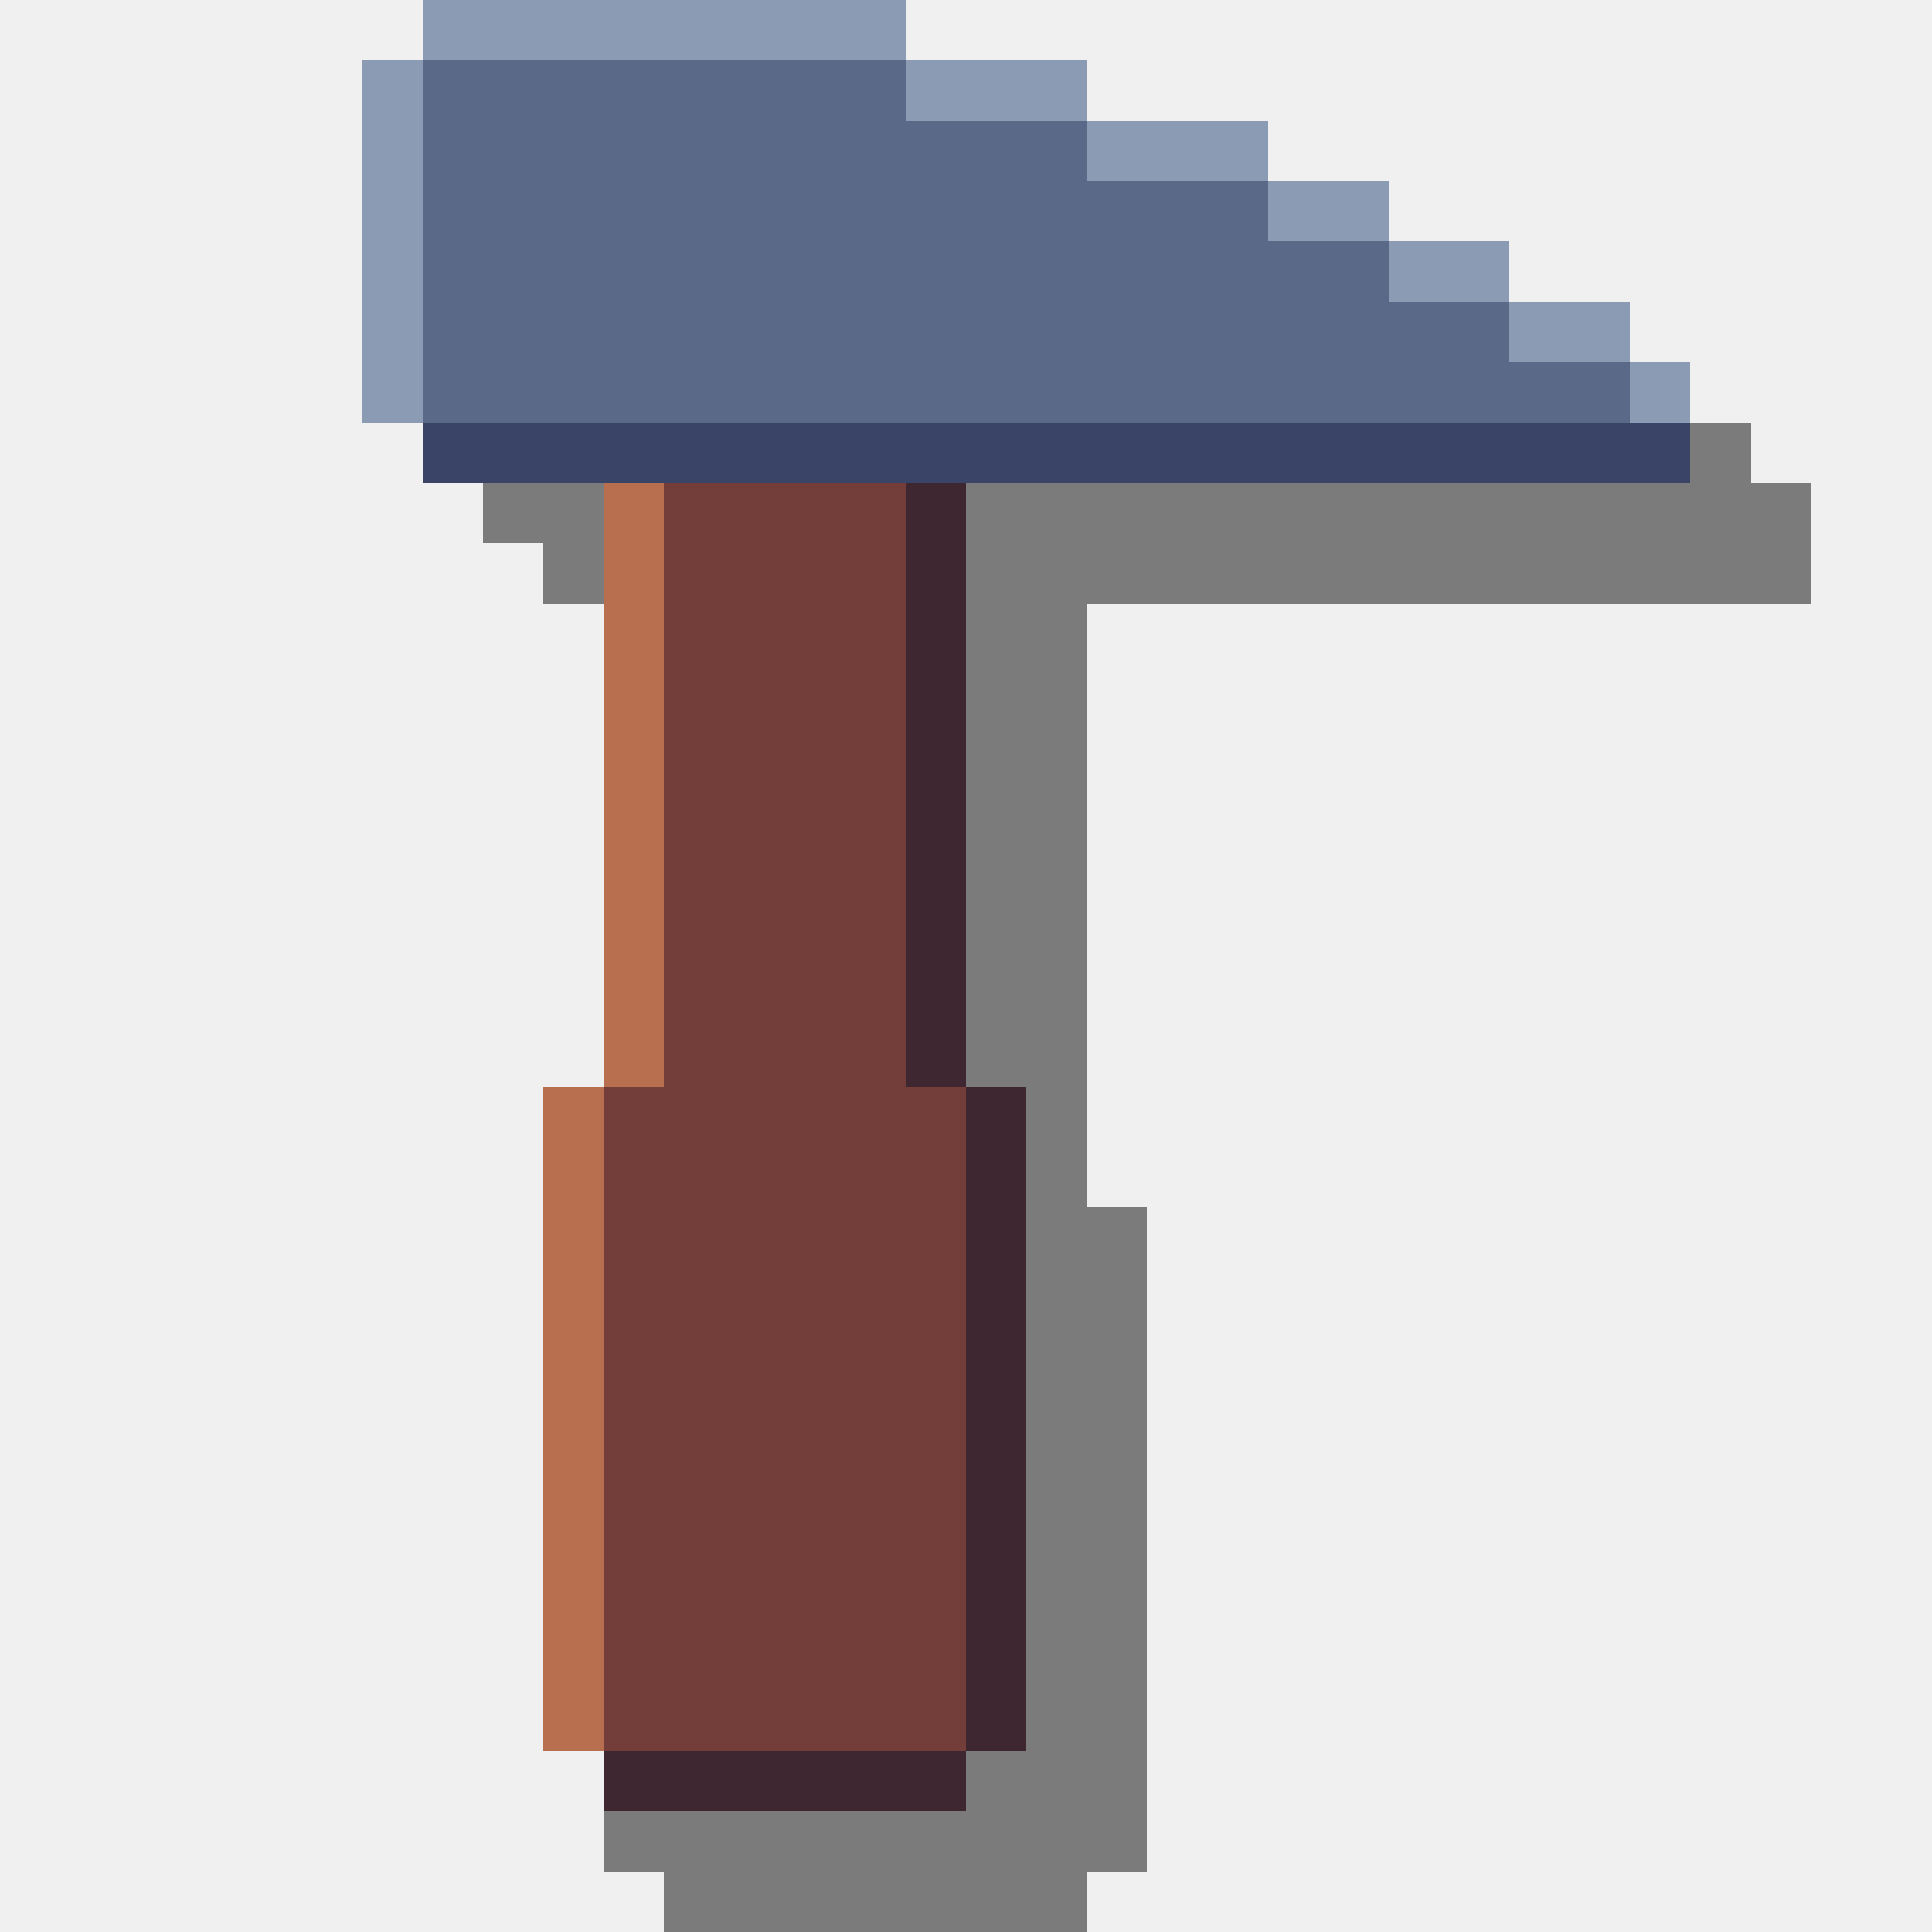
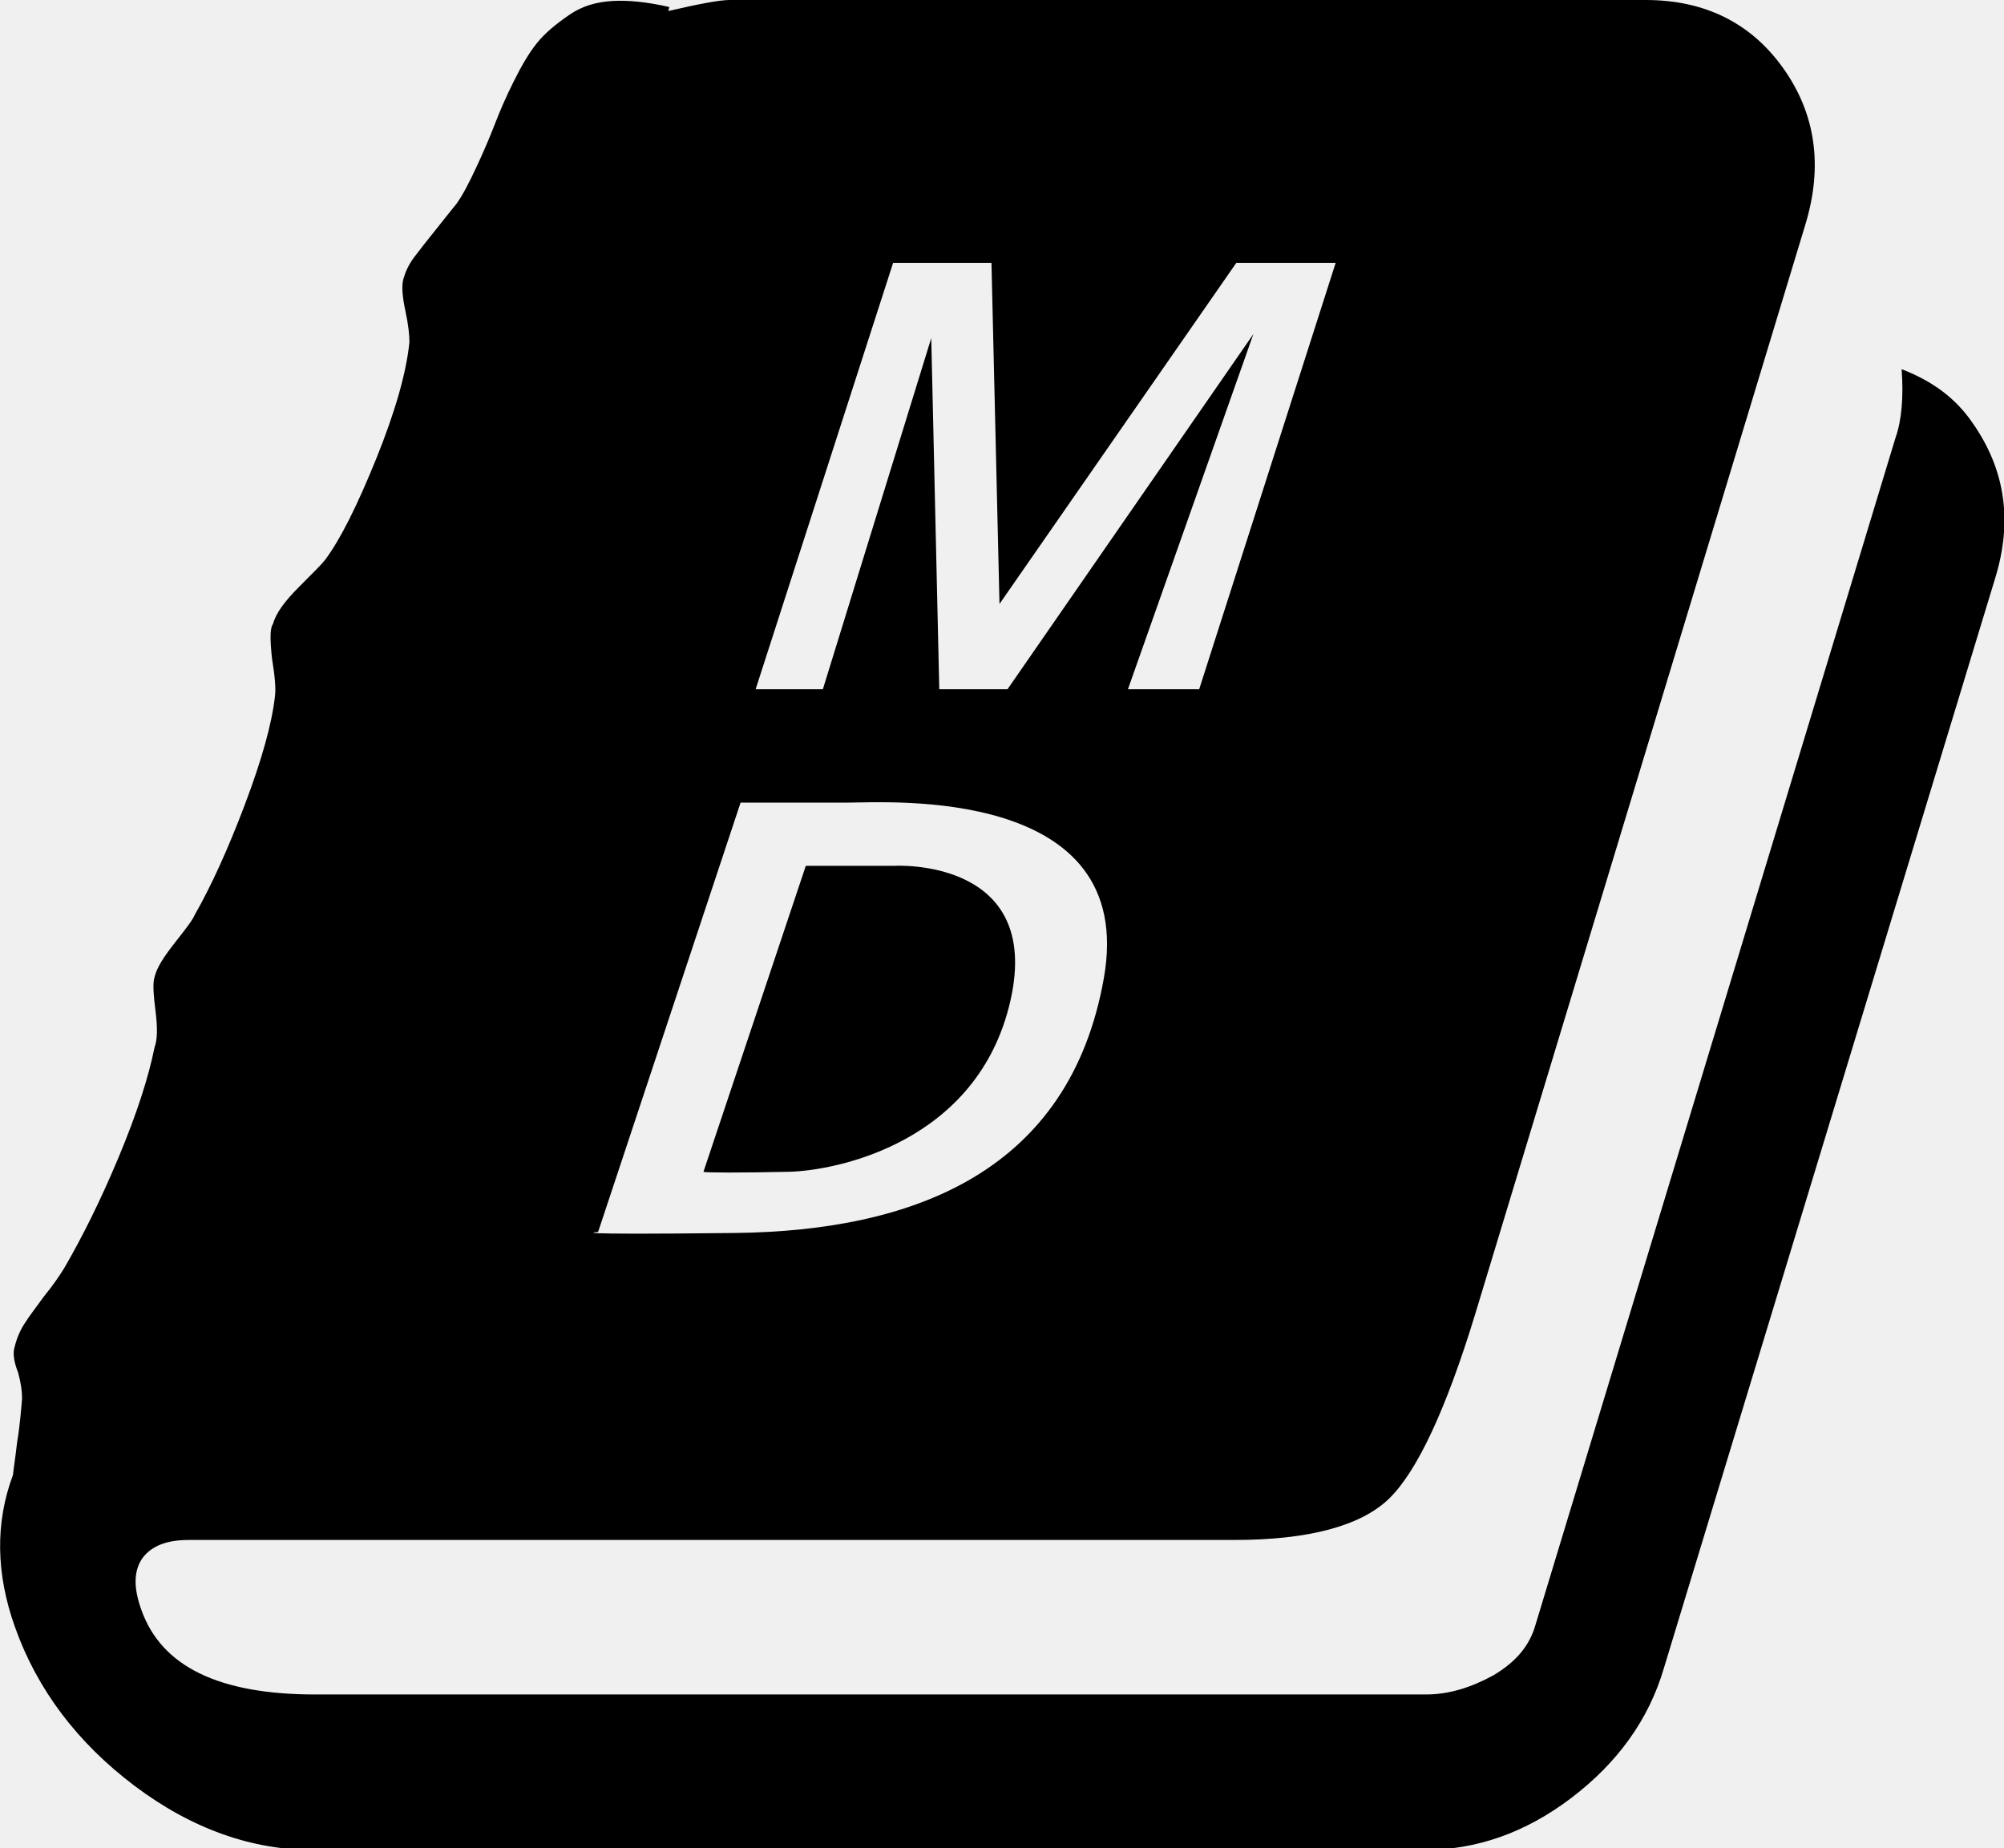
- <svg xmlns="http://www.w3.org/2000/svg" version="1.1" width="32" height="32" shape-rendering="crispEdges">
-   <rect x="7" y="0" width="1" height="1" fill="#8B9BB4" />
-   <rect x="8" y="0" width="1" height="1" fill="#8B9BB4" />
-   <rect x="9" y="0" width="1" height="1" fill="#8B9BB4" />
-   <rect x="10" y="0" width="1" height="1" fill="#8B9BB4" />
-   <rect x="11" y="0" width="1" height="1" fill="#8B9BB4" />
-   <rect x="12" y="0" width="1" height="1" fill="#8B9BB4" />
-   <rect x="13" y="0" width="1" height="1" fill="#8B9BB4" />
-   <rect x="14" y="0" width="1" height="1" fill="#8B9BB4" />
-   <rect x="6" y="1" width="1" height="1" fill="#8B9BB4" />
-   <rect x="7" y="1" width="1" height="1" fill="#5A6988" />
-   <rect x="8" y="1" width="1" height="1" fill="#5A6988" />
-   <rect x="9" y="1" width="1" height="1" fill="#5A6988" />
-   <rect x="10" y="1" width="1" height="1" fill="#5A6988" />
-   <rect x="11" y="1" width="1" height="1" fill="#5A6988" />
-   <rect x="12" y="1" width="1" height="1" fill="#5A6988" />
-   <rect x="13" y="1" width="1" height="1" fill="#5A6988" />
-   <rect x="14" y="1" width="1" height="1" fill="#5A6988" />
-   <rect x="15" y="1" width="1" height="1" fill="#8B9BB4" />
-   <rect x="16" y="1" width="1" height="1" fill="#8B9BB4" />
-   <rect x="17" y="1" width="1" height="1" fill="#8B9BB4" />
-   <rect x="6" y="2" width="1" height="1" fill="#8B9BB4" />
-   <rect x="7" y="2" width="1" height="1" fill="#5A6988" />
-   <rect x="8" y="2" width="1" height="1" fill="#5A6988" />
-   <rect x="9" y="2" width="1" height="1" fill="#5A6988" />
-   <rect x="10" y="2" width="1" height="1" fill="#5A6988" />
-   <rect x="11" y="2" width="1" height="1" fill="#5A6988" />
-   <rect x="12" y="2" width="1" height="1" fill="#5A6988" />
-   <rect x="13" y="2" width="1" height="1" fill="#5A6988" />
-   <rect x="14" y="2" width="1" height="1" fill="#5A6988" />
-   <rect x="15" y="2" width="1" height="1" fill="#5A6988" />
-   <rect x="16" y="2" width="1" height="1" fill="#5A6988" />
-   <rect x="17" y="2" width="1" height="1" fill="#5A6988" />
-   <rect x="18" y="2" width="1" height="1" fill="#8B9BB4" />
-   <rect x="19" y="2" width="1" height="1" fill="#8B9BB4" />
-   <rect x="20" y="2" width="1" height="1" fill="#8B9BB4" />
-   <rect x="6" y="3" width="1" height="1" fill="#8B9BB4" />
-   <rect x="7" y="3" width="1" height="1" fill="#5A6988" />
-   <rect x="8" y="3" width="1" height="1" fill="#5A6988" />
-   <rect x="9" y="3" width="1" height="1" fill="#5A6988" />
-   <rect x="10" y="3" width="1" height="1" fill="#5A6988" />
-   <rect x="11" y="3" width="1" height="1" fill="#5A6988" />
-   <rect x="12" y="3" width="1" height="1" fill="#5A6988" />
-   <rect x="13" y="3" width="1" height="1" fill="#5A6988" />
-   <rect x="14" y="3" width="1" height="1" fill="#5A6988" />
-   <rect x="15" y="3" width="1" height="1" fill="#5A6988" />
-   <rect x="16" y="3" width="1" height="1" fill="#5A6988" />
-   <rect x="17" y="3" width="1" height="1" fill="#5A6988" />
-   <rect x="18" y="3" width="1" height="1" fill="#5A6988" />
-   <rect x="19" y="3" width="1" height="1" fill="#5A6988" />
-   <rect x="20" y="3" width="1" height="1" fill="#5A6988" />
-   <rect x="21" y="3" width="1" height="1" fill="#8B9BB4" />
-   <rect x="22" y="3" width="1" height="1" fill="#8B9BB4" />
-   <rect x="6" y="4" width="1" height="1" fill="#8B9BB4" />
-   <rect x="7" y="4" width="1" height="1" fill="#5A6988" />
-   <rect x="8" y="4" width="1" height="1" fill="#5A6988" />
-   <rect x="9" y="4" width="1" height="1" fill="#5A6988" />
-   <rect x="10" y="4" width="1" height="1" fill="#5A6988" />
-   <rect x="11" y="4" width="1" height="1" fill="#5A6988" />
-   <rect x="12" y="4" width="1" height="1" fill="#5A6988" />
-   <rect x="13" y="4" width="1" height="1" fill="#5A6988" />
-   <rect x="14" y="4" width="1" height="1" fill="#5A6988" />
-   <rect x="15" y="4" width="1" height="1" fill="#5A6988" />
-   <rect x="16" y="4" width="1" height="1" fill="#5A6988" />
-   <rect x="17" y="4" width="1" height="1" fill="#5A6988" />
-   <rect x="18" y="4" width="1" height="1" fill="#5A6988" />
-   <rect x="19" y="4" width="1" height="1" fill="#5A6988" />
-   <rect x="20" y="4" width="1" height="1" fill="#5A6988" />
-   <rect x="21" y="4" width="1" height="1" fill="#5A6988" />
-   <rect x="22" y="4" width="1" height="1" fill="#5A6988" />
-   <rect x="23" y="4" width="1" height="1" fill="#8B9BB4" />
-   <rect x="24" y="4" width="1" height="1" fill="#8B9BB4" />
-   <rect x="6" y="5" width="1" height="1" fill="#8B9BB4" />
-   <rect x="7" y="5" width="1" height="1" fill="#5A6988" />
-   <rect x="8" y="5" width="1" height="1" fill="#5A6988" />
-   <rect x="9" y="5" width="1" height="1" fill="#5A6988" />
-   <rect x="10" y="5" width="1" height="1" fill="#5A6988" />
-   <rect x="11" y="5" width="1" height="1" fill="#5A6988" />
-   <rect x="12" y="5" width="1" height="1" fill="#5A6988" />
-   <rect x="13" y="5" width="1" height="1" fill="#5A6988" />
-   <rect x="14" y="5" width="1" height="1" fill="#5A6988" />
-   <rect x="15" y="5" width="1" height="1" fill="#5A6988" />
-   <rect x="16" y="5" width="1" height="1" fill="#5A6988" />
-   <rect x="17" y="5" width="1" height="1" fill="#5A6988" />
-   <rect x="18" y="5" width="1" height="1" fill="#5A6988" />
-   <rect x="19" y="5" width="1" height="1" fill="#5A6988" />
-   <rect x="20" y="5" width="1" height="1" fill="#5A6988" />
-   <rect x="21" y="5" width="1" height="1" fill="#5A6988" />
-   <rect x="22" y="5" width="1" height="1" fill="#5A6988" />
-   <rect x="23" y="5" width="1" height="1" fill="#5A6988" />
-   <rect x="24" y="5" width="1" height="1" fill="#5A6988" />
-   <rect x="25" y="5" width="1" height="1" fill="#8B9BB4" />
-   <rect x="26" y="5" width="1" height="1" fill="#8B9BB4" />
-   <rect x="6" y="6" width="1" height="1" fill="#8B9BB4" />
-   <rect x="7" y="6" width="1" height="1" fill="#5A6988" />
-   <rect x="8" y="6" width="1" height="1" fill="#5A6988" />
-   <rect x="9" y="6" width="1" height="1" fill="#5A6988" />
-   <rect x="10" y="6" width="1" height="1" fill="#5A6988" />
-   <rect x="11" y="6" width="1" height="1" fill="#5A6988" />
-   <rect x="12" y="6" width="1" height="1" fill="#5A6988" />
-   <rect x="13" y="6" width="1" height="1" fill="#5A6988" />
-   <rect x="14" y="6" width="1" height="1" fill="#5A6988" />
-   <rect x="15" y="6" width="1" height="1" fill="#5A6988" />
-   <rect x="16" y="6" width="1" height="1" fill="#5A6988" />
-   <rect x="17" y="6" width="1" height="1" fill="#5A6988" />
-   <rect x="18" y="6" width="1" height="1" fill="#5A6988" />
-   <rect x="19" y="6" width="1" height="1" fill="#5A6988" />
-   <rect x="20" y="6" width="1" height="1" fill="#5A6988" />
-   <rect x="21" y="6" width="1" height="1" fill="#5A6988" />
-   <rect x="22" y="6" width="1" height="1" fill="#5A6988" />
-   <rect x="23" y="6" width="1" height="1" fill="#5A6988" />
-   <rect x="24" y="6" width="1" height="1" fill="#5A6988" />
-   <rect x="25" y="6" width="1" height="1" fill="#5A6988" />
-   <rect x="26" y="6" width="1" height="1" fill="#5A6988" />
-   <rect x="27" y="6" width="1" height="1" fill="#8B9BB4" />
-   <rect x="7" y="7" width="1" height="1" fill="#3A4466" />
-   <rect x="8" y="7" width="1" height="1" fill="#3A4466" />
-   <rect x="9" y="7" width="1" height="1" fill="#3A4466" />
-   <rect x="10" y="7" width="1" height="1" fill="#3A4466" />
-   <rect x="11" y="7" width="1" height="1" fill="#3A4466" />
-   <rect x="12" y="7" width="1" height="1" fill="#3A4466" />
-   <rect x="13" y="7" width="1" height="1" fill="#3A4466" />
-   <rect x="14" y="7" width="1" height="1" fill="#3A4466" />
-   <rect x="15" y="7" width="1" height="1" fill="#3A4466" />
-   <rect x="16" y="7" width="1" height="1" fill="#3A4466" />
-   <rect x="17" y="7" width="1" height="1" fill="#3A4466" />
-   <rect x="18" y="7" width="1" height="1" fill="#3A4466" />
-   <rect x="19" y="7" width="1" height="1" fill="#3A4466" />
-   <rect x="20" y="7" width="1" height="1" fill="#3A4466" />
-   <rect x="21" y="7" width="1" height="1" fill="#3A4466" />
-   <rect x="22" y="7" width="1" height="1" fill="#3A4466" />
-   <rect x="23" y="7" width="1" height="1" fill="#3A4466" />
-   <rect x="24" y="7" width="1" height="1" fill="#3A4466" />
-   <rect x="25" y="7" width="1" height="1" fill="#3A4466" />
-   <rect x="26" y="7" width="1" height="1" fill="#3A4466" />
-   <rect x="27" y="7" width="1" height="1" fill="#3A4466" />
-   <rect x="28" y="7" width="1" height="1" fill="#000000" opacity="0.486" />
-   <rect x="8" y="8" width="1" height="1" fill="#000000" opacity="0.486" />
-   <rect x="9" y="8" width="1" height="1" fill="#000000" opacity="0.486" />
-   <rect x="10" y="8" width="1" height="1" fill="#B86F50" />
-   <rect x="11" y="8" width="1" height="1" fill="#733E39" />
-   <rect x="12" y="8" width="1" height="1" fill="#733E39" />
-   <rect x="13" y="8" width="1" height="1" fill="#733E39" />
-   <rect x="14" y="8" width="1" height="1" fill="#733E39" />
-   <rect x="15" y="8" width="1" height="1" fill="#3E2731" />
-   <rect x="16" y="8" width="1" height="1" fill="#000000" opacity="0.486" />
-   <rect x="17" y="8" width="1" height="1" fill="#000000" opacity="0.486" />
-   <rect x="18" y="8" width="1" height="1" fill="#000000" opacity="0.486" />
-   <rect x="19" y="8" width="1" height="1" fill="#000000" opacity="0.486" />
-   <rect x="20" y="8" width="1" height="1" fill="#000000" opacity="0.486" />
-   <rect x="21" y="8" width="1" height="1" fill="#000000" opacity="0.486" />
-   <rect x="22" y="8" width="1" height="1" fill="#000000" opacity="0.486" />
-   <rect x="23" y="8" width="1" height="1" fill="#000000" opacity="0.486" />
-   <rect x="24" y="8" width="1" height="1" fill="#000000" opacity="0.486" />
-   <rect x="25" y="8" width="1" height="1" fill="#000000" opacity="0.486" />
-   <rect x="26" y="8" width="1" height="1" fill="#000000" opacity="0.486" />
-   <rect x="27" y="8" width="1" height="1" fill="#000000" opacity="0.486" />
-   <rect x="28" y="8" width="1" height="1" fill="#000000" opacity="0.486" />
-   <rect x="29" y="8" width="1" height="1" fill="#000000" opacity="0.486" />
-   <rect x="9" y="9" width="1" height="1" fill="#000000" opacity="0.486" />
-   <rect x="10" y="9" width="1" height="1" fill="#B86F50" />
-   <rect x="11" y="9" width="1" height="1" fill="#733E39" />
-   <rect x="12" y="9" width="1" height="1" fill="#733E39" />
-   <rect x="13" y="9" width="1" height="1" fill="#733E39" />
-   <rect x="14" y="9" width="1" height="1" fill="#733E39" />
-   <rect x="15" y="9" width="1" height="1" fill="#3E2731" />
-   <rect x="16" y="9" width="1" height="1" fill="#000000" opacity="0.486" />
-   <rect x="17" y="9" width="1" height="1" fill="#000000" opacity="0.486" />
-   <rect x="18" y="9" width="1" height="1" fill="#000000" opacity="0.486" />
-   <rect x="19" y="9" width="1" height="1" fill="#000000" opacity="0.486" />
-   <rect x="20" y="9" width="1" height="1" fill="#000000" opacity="0.486" />
-   <rect x="21" y="9" width="1" height="1" fill="#000000" opacity="0.486" />
-   <rect x="22" y="9" width="1" height="1" fill="#000000" opacity="0.486" />
-   <rect x="23" y="9" width="1" height="1" fill="#000000" opacity="0.486" />
-   <rect x="24" y="9" width="1" height="1" fill="#000000" opacity="0.486" />
-   <rect x="25" y="9" width="1" height="1" fill="#000000" opacity="0.486" />
-   <rect x="26" y="9" width="1" height="1" fill="#000000" opacity="0.486" />
-   <rect x="27" y="9" width="1" height="1" fill="#000000" opacity="0.486" />
-   <rect x="28" y="9" width="1" height="1" fill="#000000" opacity="0.486" />
-   <rect x="29" y="9" width="1" height="1" fill="#000000" opacity="0.486" />
-   <rect x="10" y="10" width="1" height="1" fill="#B86F50" />
-   <rect x="11" y="10" width="1" height="1" fill="#733E39" />
-   <rect x="12" y="10" width="1" height="1" fill="#733E39" />
-   <rect x="13" y="10" width="1" height="1" fill="#733E39" />
-   <rect x="14" y="10" width="1" height="1" fill="#733E39" />
-   <rect x="15" y="10" width="1" height="1" fill="#3E2731" />
-   <rect x="16" y="10" width="1" height="1" fill="#000000" opacity="0.486" />
-   <rect x="17" y="10" width="1" height="1" fill="#000000" opacity="0.486" />
-   <rect x="10" y="11" width="1" height="1" fill="#B86F50" />
-   <rect x="11" y="11" width="1" height="1" fill="#733E39" />
-   <rect x="12" y="11" width="1" height="1" fill="#733E39" />
-   <rect x="13" y="11" width="1" height="1" fill="#733E39" />
-   <rect x="14" y="11" width="1" height="1" fill="#733E39" />
-   <rect x="15" y="11" width="1" height="1" fill="#3E2731" />
-   <rect x="16" y="11" width="1" height="1" fill="#000000" opacity="0.486" />
-   <rect x="17" y="11" width="1" height="1" fill="#000000" opacity="0.486" />
-   <rect x="10" y="12" width="1" height="1" fill="#B86F50" />
-   <rect x="11" y="12" width="1" height="1" fill="#733E39" />
-   <rect x="12" y="12" width="1" height="1" fill="#733E39" />
-   <rect x="13" y="12" width="1" height="1" fill="#733E39" />
-   <rect x="14" y="12" width="1" height="1" fill="#733E39" />
-   <rect x="15" y="12" width="1" height="1" fill="#3E2731" />
-   <rect x="16" y="12" width="1" height="1" fill="#000000" opacity="0.486" />
-   <rect x="17" y="12" width="1" height="1" fill="#000000" opacity="0.486" />
-   <rect x="10" y="13" width="1" height="1" fill="#B86F50" />
-   <rect x="11" y="13" width="1" height="1" fill="#733E39" />
-   <rect x="12" y="13" width="1" height="1" fill="#733E39" />
-   <rect x="13" y="13" width="1" height="1" fill="#733E39" />
-   <rect x="14" y="13" width="1" height="1" fill="#733E39" />
-   <rect x="15" y="13" width="1" height="1" fill="#3E2731" />
-   <rect x="16" y="13" width="1" height="1" fill="#000000" opacity="0.486" />
-   <rect x="17" y="13" width="1" height="1" fill="#000000" opacity="0.486" />
-   <rect x="10" y="14" width="1" height="1" fill="#B86F50" />
-   <rect x="11" y="14" width="1" height="1" fill="#733E39" />
-   <rect x="12" y="14" width="1" height="1" fill="#733E39" />
-   <rect x="13" y="14" width="1" height="1" fill="#733E39" />
-   <rect x="14" y="14" width="1" height="1" fill="#733E39" />
-   <rect x="15" y="14" width="1" height="1" fill="#3E2731" />
-   <rect x="16" y="14" width="1" height="1" fill="#000000" opacity="0.486" />
-   <rect x="17" y="14" width="1" height="1" fill="#000000" opacity="0.486" />
-   <rect x="10" y="15" width="1" height="1" fill="#B86F50" />
-   <rect x="11" y="15" width="1" height="1" fill="#733E39" />
-   <rect x="12" y="15" width="1" height="1" fill="#733E39" />
-   <rect x="13" y="15" width="1" height="1" fill="#733E39" />
-   <rect x="14" y="15" width="1" height="1" fill="#733E39" />
-   <rect x="15" y="15" width="1" height="1" fill="#3E2731" />
-   <rect x="16" y="15" width="1" height="1" fill="#000000" opacity="0.486" />
-   <rect x="17" y="15" width="1" height="1" fill="#000000" opacity="0.486" />
-   <rect x="10" y="16" width="1" height="1" fill="#B86F50" />
-   <rect x="11" y="16" width="1" height="1" fill="#733E39" />
-   <rect x="12" y="16" width="1" height="1" fill="#733E39" />
-   <rect x="13" y="16" width="1" height="1" fill="#733E39" />
-   <rect x="14" y="16" width="1" height="1" fill="#733E39" />
-   <rect x="15" y="16" width="1" height="1" fill="#3E2731" />
-   <rect x="16" y="16" width="1" height="1" fill="#000000" opacity="0.486" />
-   <rect x="17" y="16" width="1" height="1" fill="#000000" opacity="0.486" />
-   <rect x="10" y="17" width="1" height="1" fill="#B86F50" />
-   <rect x="11" y="17" width="1" height="1" fill="#733E39" />
-   <rect x="12" y="17" width="1" height="1" fill="#733E39" />
-   <rect x="13" y="17" width="1" height="1" fill="#733E39" />
-   <rect x="14" y="17" width="1" height="1" fill="#733E39" />
-   <rect x="15" y="17" width="1" height="1" fill="#3E2731" />
-   <rect x="16" y="17" width="1" height="1" fill="#000000" opacity="0.486" />
-   <rect x="17" y="17" width="1" height="1" fill="#000000" opacity="0.486" />
-   <rect x="9" y="18" width="1" height="1" fill="#B86F50" />
-   <rect x="10" y="18" width="1" height="1" fill="#733E39" />
-   <rect x="11" y="18" width="1" height="1" fill="#733E39" />
-   <rect x="12" y="18" width="1" height="1" fill="#733E39" />
-   <rect x="13" y="18" width="1" height="1" fill="#733E39" />
-   <rect x="14" y="18" width="1" height="1" fill="#733E39" />
-   <rect x="15" y="18" width="1" height="1" fill="#733E39" />
-   <rect x="16" y="18" width="1" height="1" fill="#3E2731" />
-   <rect x="17" y="18" width="1" height="1" fill="#000000" opacity="0.486" />
-   <rect x="9" y="19" width="1" height="1" fill="#B86F50" />
-   <rect x="10" y="19" width="1" height="1" fill="#733E39" />
-   <rect x="11" y="19" width="1" height="1" fill="#733E39" />
-   <rect x="12" y="19" width="1" height="1" fill="#733E39" />
-   <rect x="13" y="19" width="1" height="1" fill="#733E39" />
-   <rect x="14" y="19" width="1" height="1" fill="#733E39" />
-   <rect x="15" y="19" width="1" height="1" fill="#733E39" />
-   <rect x="16" y="19" width="1" height="1" fill="#3E2731" />
-   <rect x="17" y="19" width="1" height="1" fill="#000000" opacity="0.486" />
-   <rect x="9" y="20" width="1" height="1" fill="#B86F50" />
-   <rect x="10" y="20" width="1" height="1" fill="#733E39" />
-   <rect x="11" y="20" width="1" height="1" fill="#733E39" />
-   <rect x="12" y="20" width="1" height="1" fill="#733E39" />
-   <rect x="13" y="20" width="1" height="1" fill="#733E39" />
-   <rect x="14" y="20" width="1" height="1" fill="#733E39" />
-   <rect x="15" y="20" width="1" height="1" fill="#733E39" />
-   <rect x="16" y="20" width="1" height="1" fill="#3E2731" />
-   <rect x="17" y="20" width="1" height="1" fill="#000000" opacity="0.486" />
-   <rect x="18" y="20" width="1" height="1" fill="#000000" opacity="0.486" />
-   <rect x="9" y="21" width="1" height="1" fill="#B86F50" />
-   <rect x="10" y="21" width="1" height="1" fill="#733E39" />
-   <rect x="11" y="21" width="1" height="1" fill="#733E39" />
-   <rect x="12" y="21" width="1" height="1" fill="#733E39" />
-   <rect x="13" y="21" width="1" height="1" fill="#733E39" />
-   <rect x="14" y="21" width="1" height="1" fill="#733E39" />
-   <rect x="15" y="21" width="1" height="1" fill="#733E39" />
-   <rect x="16" y="21" width="1" height="1" fill="#3E2731" />
-   <rect x="17" y="21" width="1" height="1" fill="#000000" opacity="0.486" />
-   <rect x="18" y="21" width="1" height="1" fill="#000000" opacity="0.486" />
-   <rect x="9" y="22" width="1" height="1" fill="#B86F50" />
-   <rect x="10" y="22" width="1" height="1" fill="#733E39" />
-   <rect x="11" y="22" width="1" height="1" fill="#733E39" />
-   <rect x="12" y="22" width="1" height="1" fill="#733E39" />
-   <rect x="13" y="22" width="1" height="1" fill="#733E39" />
-   <rect x="14" y="22" width="1" height="1" fill="#733E39" />
-   <rect x="15" y="22" width="1" height="1" fill="#733E39" />
-   <rect x="16" y="22" width="1" height="1" fill="#3E2731" />
-   <rect x="17" y="22" width="1" height="1" fill="#000000" opacity="0.486" />
-   <rect x="18" y="22" width="1" height="1" fill="#000000" opacity="0.486" />
-   <rect x="9" y="23" width="1" height="1" fill="#B86F50" />
-   <rect x="10" y="23" width="1" height="1" fill="#733E39" />
-   <rect x="11" y="23" width="1" height="1" fill="#733E39" />
-   <rect x="12" y="23" width="1" height="1" fill="#733E39" />
-   <rect x="13" y="23" width="1" height="1" fill="#733E39" />
-   <rect x="14" y="23" width="1" height="1" fill="#733E39" />
-   <rect x="15" y="23" width="1" height="1" fill="#733E39" />
-   <rect x="16" y="23" width="1" height="1" fill="#3E2731" />
-   <rect x="17" y="23" width="1" height="1" fill="#000000" opacity="0.486" />
-   <rect x="18" y="23" width="1" height="1" fill="#000000" opacity="0.486" />
-   <rect x="9" y="24" width="1" height="1" fill="#B86F50" />
-   <rect x="10" y="24" width="1" height="1" fill="#733E39" />
-   <rect x="11" y="24" width="1" height="1" fill="#733E39" />
-   <rect x="12" y="24" width="1" height="1" fill="#733E39" />
-   <rect x="13" y="24" width="1" height="1" fill="#733E39" />
-   <rect x="14" y="24" width="1" height="1" fill="#733E39" />
-   <rect x="15" y="24" width="1" height="1" fill="#733E39" />
-   <rect x="16" y="24" width="1" height="1" fill="#3E2731" />
-   <rect x="17" y="24" width="1" height="1" fill="#000000" opacity="0.486" />
-   <rect x="18" y="24" width="1" height="1" fill="#000000" opacity="0.486" />
-   <rect x="9" y="25" width="1" height="1" fill="#B86F50" />
-   <rect x="10" y="25" width="1" height="1" fill="#733E39" />
-   <rect x="11" y="25" width="1" height="1" fill="#733E39" />
-   <rect x="12" y="25" width="1" height="1" fill="#733E39" />
-   <rect x="13" y="25" width="1" height="1" fill="#733E39" />
-   <rect x="14" y="25" width="1" height="1" fill="#733E39" />
-   <rect x="15" y="25" width="1" height="1" fill="#733E39" />
-   <rect x="16" y="25" width="1" height="1" fill="#3E2731" />
-   <rect x="17" y="25" width="1" height="1" fill="#000000" opacity="0.486" />
-   <rect x="18" y="25" width="1" height="1" fill="#000000" opacity="0.486" />
-   <rect x="9" y="26" width="1" height="1" fill="#B86F50" />
-   <rect x="10" y="26" width="1" height="1" fill="#733E39" />
-   <rect x="11" y="26" width="1" height="1" fill="#733E39" />
-   <rect x="12" y="26" width="1" height="1" fill="#733E39" />
-   <rect x="13" y="26" width="1" height="1" fill="#733E39" />
-   <rect x="14" y="26" width="1" height="1" fill="#733E39" />
-   <rect x="15" y="26" width="1" height="1" fill="#733E39" />
-   <rect x="16" y="26" width="1" height="1" fill="#3E2731" />
-   <rect x="17" y="26" width="1" height="1" fill="#000000" opacity="0.486" />
-   <rect x="18" y="26" width="1" height="1" fill="#000000" opacity="0.486" />
-   <rect x="9" y="27" width="1" height="1" fill="#B86F50" />
-   <rect x="10" y="27" width="1" height="1" fill="#733E39" />
-   <rect x="11" y="27" width="1" height="1" fill="#733E39" />
-   <rect x="12" y="27" width="1" height="1" fill="#733E39" />
-   <rect x="13" y="27" width="1" height="1" fill="#733E39" />
-   <rect x="14" y="27" width="1" height="1" fill="#733E39" />
-   <rect x="15" y="27" width="1" height="1" fill="#733E39" />
-   <rect x="16" y="27" width="1" height="1" fill="#3E2731" />
-   <rect x="17" y="27" width="1" height="1" fill="#000000" opacity="0.486" />
-   <rect x="18" y="27" width="1" height="1" fill="#000000" opacity="0.486" />
-   <rect x="9" y="28" width="1" height="1" fill="#B86F50" />
-   <rect x="10" y="28" width="1" height="1" fill="#733E39" />
-   <rect x="11" y="28" width="1" height="1" fill="#733E39" />
-   <rect x="12" y="28" width="1" height="1" fill="#733E39" />
-   <rect x="13" y="28" width="1" height="1" fill="#733E39" />
-   <rect x="14" y="28" width="1" height="1" fill="#733E39" />
-   <rect x="15" y="28" width="1" height="1" fill="#733E39" />
-   <rect x="16" y="28" width="1" height="1" fill="#3E2731" />
-   <rect x="17" y="28" width="1" height="1" fill="#000000" opacity="0.486" />
-   <rect x="18" y="28" width="1" height="1" fill="#000000" opacity="0.486" />
-   <rect x="10" y="29" width="1" height="1" fill="#3E2731" />
-   <rect x="11" y="29" width="1" height="1" fill="#3E2731" />
-   <rect x="12" y="29" width="1" height="1" fill="#3E2731" />
-   <rect x="13" y="29" width="1" height="1" fill="#3E2731" />
-   <rect x="14" y="29" width="1" height="1" fill="#3E2731" />
-   <rect x="15" y="29" width="1" height="1" fill="#3E2731" />
-   <rect x="16" y="29" width="1" height="1" fill="#000000" opacity="0.486" />
-   <rect x="17" y="29" width="1" height="1" fill="#000000" opacity="0.486" />
-   <rect x="18" y="29" width="1" height="1" fill="#000000" opacity="0.486" />
-   <rect x="10" y="30" width="1" height="1" fill="#000000" opacity="0.486" />
-   <rect x="11" y="30" width="1" height="1" fill="#000000" opacity="0.486" />
-   <rect x="12" y="30" width="1" height="1" fill="#000000" opacity="0.486" />
-   <rect x="13" y="30" width="1" height="1" fill="#000000" opacity="0.486" />
-   <rect x="14" y="30" width="1" height="1" fill="#000000" opacity="0.486" />
-   <rect x="15" y="30" width="1" height="1" fill="#000000" opacity="0.486" />
-   <rect x="16" y="30" width="1" height="1" fill="#000000" opacity="0.486" />
-   <rect x="17" y="30" width="1" height="1" fill="#000000" opacity="0.486" />
-   <rect x="18" y="30" width="1" height="1" fill="#000000" opacity="0.486" />
-   <rect x="11" y="31" width="1" height="1" fill="#000000" opacity="0.486" />
-   <rect x="12" y="31" width="1" height="1" fill="#000000" opacity="0.486" />
-   <rect x="13" y="31" width="1" height="1" fill="#000000" opacity="0.486" />
-   <rect x="14" y="31" width="1" height="1" fill="#000000" opacity="0.486" />
-   <rect x="15" y="31" width="1" height="1" fill="#000000" opacity="0.486" />
-   <rect x="16" y="31" width="1" height="1" fill="#000000" opacity="0.486" />
-   <rect x="17" y="31" width="1" height="1" fill="#000000" opacity="0.486" />
+ <svg xmlns="http://www.w3.org/2000/svg" viewBox="0 0 199.7 184.2">
+   <style>
+     @media (prefers-color-scheme: dark) {
+       svg { fill: white; }
+     }
+   </style>
+   <path d="M189.5,36.8c0.2,2.8,0,5.1-0.6,6.8L153,162c-0.6,2.1-2,3.7-4.2,5c-2.2,1.2-4.4,1.9-6.7,1.9H31.4c-9.6,0-15.3-2.8-17.3-8.4   c-0.8-2.2-0.8-3.9,0.1-5.2c0.9-1.2,2.4-1.8,4.6-1.8H123c7.4,0,12.6-1.4,15.4-4.1s5.7-8.9,8.6-18.4l32.9-108.6   c1.8-5.9,1-11.1-2.2-15.6S169.9,0,164,0H72.7c-1,0-3.1,0.4-6.1,1.1l0.1-0.4C64.5,0.2,62.6,0,61,0.1s-3,0.5-4.3,1.4   c-1.3,0.9-2.4,1.8-3.2,2.8S52,6.5,51.2,8.1c-0.8,1.6-1.4,3-1.9,4.3s-1.1,2.7-1.8,4.2c-0.7,1.5-1.3,2.7-2,3.7c-0.5,0.6-1.2,1.5-2,2.5   s-1.6,2-2.2,2.8s-0.9,1.5-1.1,2.2c-0.2,0.7-0.1,1.8,0.2,3.2c0.3,1.4,0.4,2.4,0.4,3.1c-0.3,3-1.4,6.9-3.3,11.6   c-1.9,4.7-3.6,8.1-5.1,10.1c-0.3,0.4-1.2,1.3-2.6,2.7c-1.4,1.4-2.3,2.6-2.6,3.7c-0.3,0.4-0.3,1.5-0.1,3.4c0.3,1.8,0.4,3.1,0.3,3.8   c-0.3,2.7-1.3,6.3-3,10.8c-1.7,4.5-3.4,8.2-5,11c-0.2,0.5-0.9,1.4-2,2.8c-1.1,1.4-1.8,2.5-2,3.4c-0.2,0.6-0.1,1.8,0.1,3.4   c0.2,1.6,0.2,2.8-0.1,3.6c-0.6,3-1.8,6.7-3.6,11c-1.8,4.3-3.6,7.9-5.4,11c-0.5,0.8-1.1,1.7-2,2.8c-0.8,1.1-1.5,2-2,2.8   s-0.8,1.6-1,2.5c-0.1,0.5,0,1.3,0.4,2.3c0.3,1.1,0.4,1.9,0.4,2.6c-0.1,1.1-0.2,2.6-0.5,4.4c-0.2,1.8-0.4,2.9-0.4,3.2   c-1.8,4.8-1.7,9.9,0.2,15.2c2.2,6.2,6.2,11.5,11.9,15.8c5.7,4.3,11.7,6.4,17.8,6.4h110.7c5.2,0,10.1-1.7,14.7-5.2s7.7-7.8,9.2-12.9   l33-108.6c1.8-5.8,1-10.9-2.2-15.5C194.9,39.7,192.6,38,189.5,36.8z M59.6,122.8L73.8,80c0,0,7,0,10.8,0s28.8-1.7,25.4,17.5   c-3.4,19.2-18.8,25.2-36.8,25.4S59.6,122.8,59.6,122.8z M78.6,116.8c4.7-0.1,18.9-2.9,22.1-17.1S89.2,86.3,89.2,86.3l-8.9,0   l-10.2,30.5C70.2,116.9,74,116.9,78.6,116.8z M75.3,68.7L89,26.2h9.8l0.8,34l23.6-34h9.9l-13.6,42.5h-7.1l12.5-35.4l-24.5,35.4h-6.8   l-0.8-35L82,68.7H75.3z" />
</svg>
